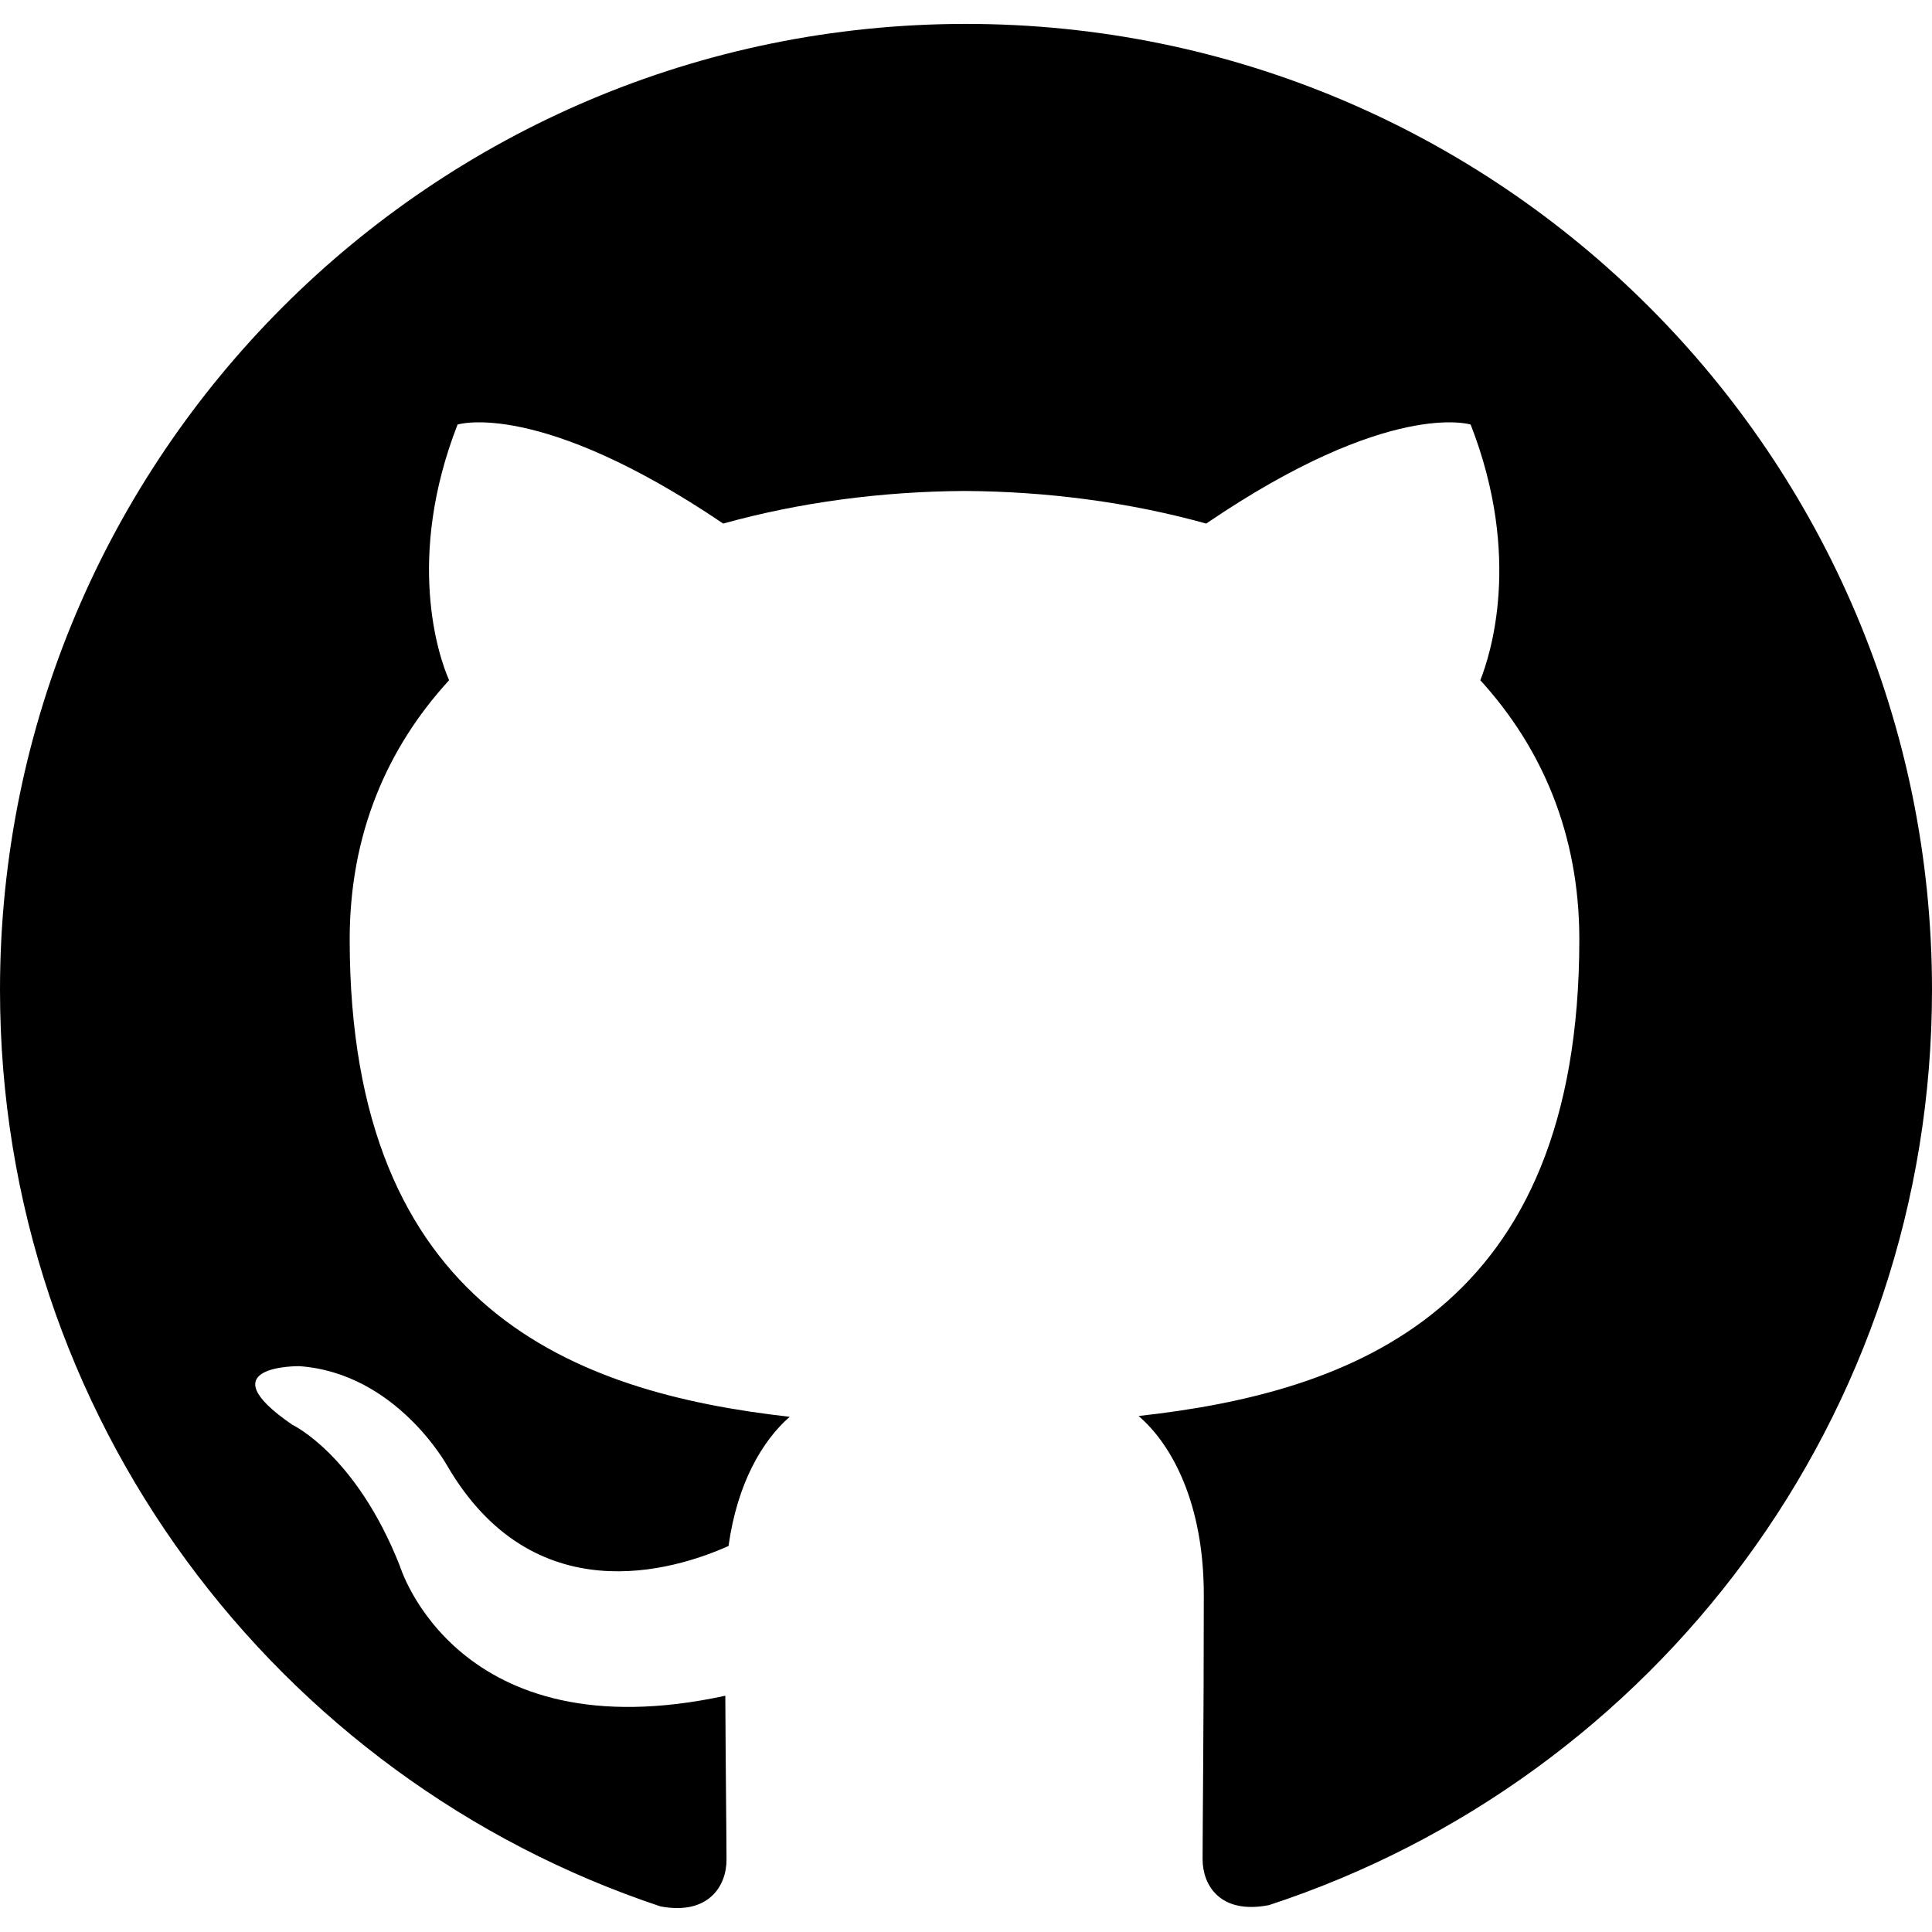
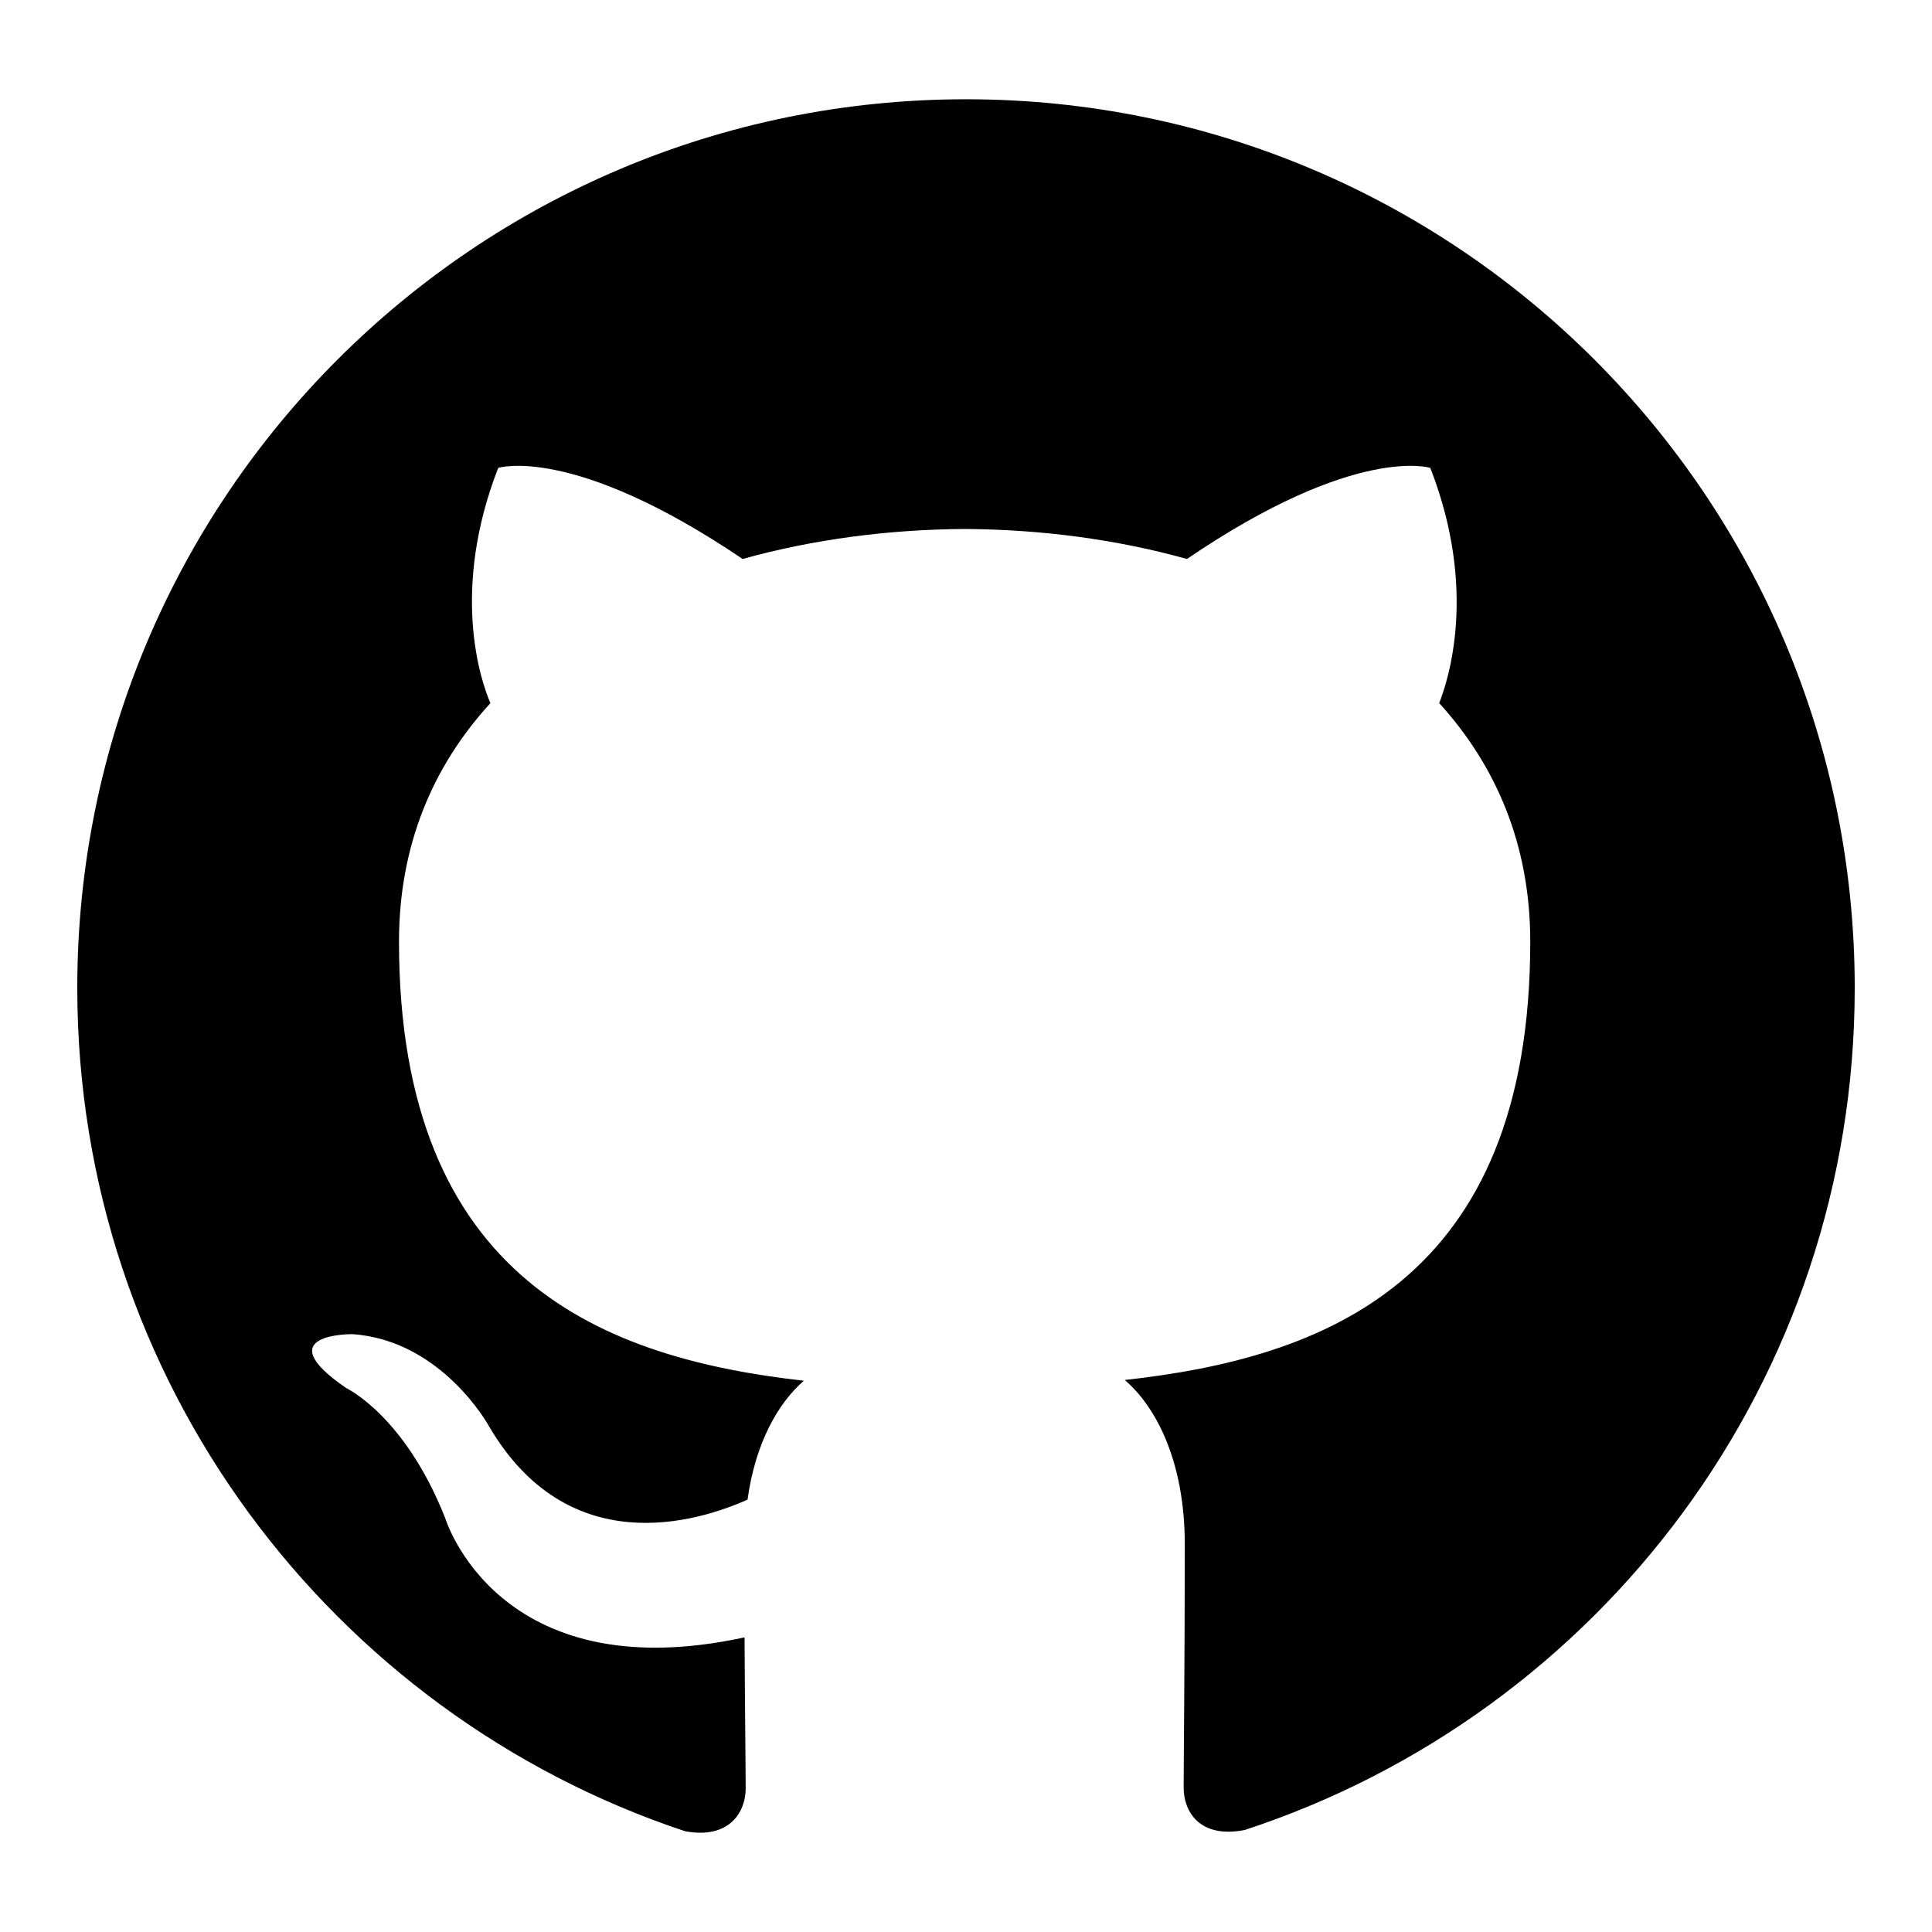
- <svg xmlns="http://www.w3.org/2000/svg" role="img" viewBox="0 0 24 24">
-   <path d="M12 .297c-6.63 0-12 5.373-12 12 0 5.303 3.438 9.8 8.205 11.385.6.113.82-.258.82-.577 0-.285-.01-1.04-.015-2.04-3.338.724-4.042-1.61-4.042-1.61C4.422 18.07 3.633 17.7 3.633 17.7c-1.087-.744.084-.729.084-.729 1.205.084 1.838 1.236 1.838 1.236 1.07 1.835 2.809 1.305 3.495.998.108-.776.417-1.305.76-1.605-2.665-.3-5.466-1.332-5.466-5.93 0-1.31.465-2.38 1.235-3.22-.135-.303-.54-1.523.105-3.176 0 0 1.005-.322 3.3 1.23.96-.267 1.98-.399 3-.405 1.02.006 2.04.138 3 .405 2.28-1.552 3.285-1.23 3.285-1.23.645 1.653.24 2.873.12 3.176.765.84 1.23 1.91 1.23 3.22 0 4.61-2.805 5.625-5.475 5.92.42.36.81 1.096.81 2.22 0 1.606-.015 2.896-.015 3.286 0 .315.21.69.825.57C20.565 22.092 24 17.592 24 12.297c0-6.627-5.373-12-12-12" />
+ <svg xmlns="http://www.w3.org/2000/svg" viewBox="0 0 500 500" width="500" height="500">
+   <style>
+ 		tspan { white-space:pre }
+ 		.shp0 { fill: #000000 } 
+ 	</style>
+   <path id="Layer" class="shp0" d="M250 25.69C122.93 25.69 20 128.68 20 255.69C20 357.33 85.9 443.53 177.26 473.91C188.76 476.07 192.98 468.96 192.98 462.85C192.98 457.38 192.79 442.91 192.69 423.75C128.71 437.62 115.22 392.89 115.22 392.89C104.75 366.34 89.63 359.25 89.63 359.25C68.8 344.99 91.24 345.28 91.24 345.28C114.34 346.89 126.47 368.97 126.47 368.97C146.98 404.14 180.31 393.98 193.46 388.1C195.53 373.22 201.45 363.08 208.03 357.33C156.95 351.58 103.26 331.8 103.26 243.68C103.26 218.57 112.17 198.06 126.93 181.96C124.34 176.15 116.58 152.77 128.94 121.09C128.94 121.09 148.21 114.91 192.19 144.66C210.59 139.54 230.14 137.01 249.69 136.9C269.24 137.01 288.79 139.54 307.19 144.66C350.89 114.91 370.16 121.09 370.16 121.09C382.52 152.77 374.76 176.15 372.46 181.96C387.12 198.06 396.03 218.57 396.03 243.68C396.03 332.03 342.27 351.49 291.09 357.14C299.14 364.04 306.62 378.15 306.62 399.69C306.62 430.47 306.33 455.2 306.33 462.67C306.33 468.71 310.36 475.9 322.14 473.6C414.16 443.43 480 357.18 480 255.69C480 128.68 377.02 25.69 250 25.69" />
</svg>
